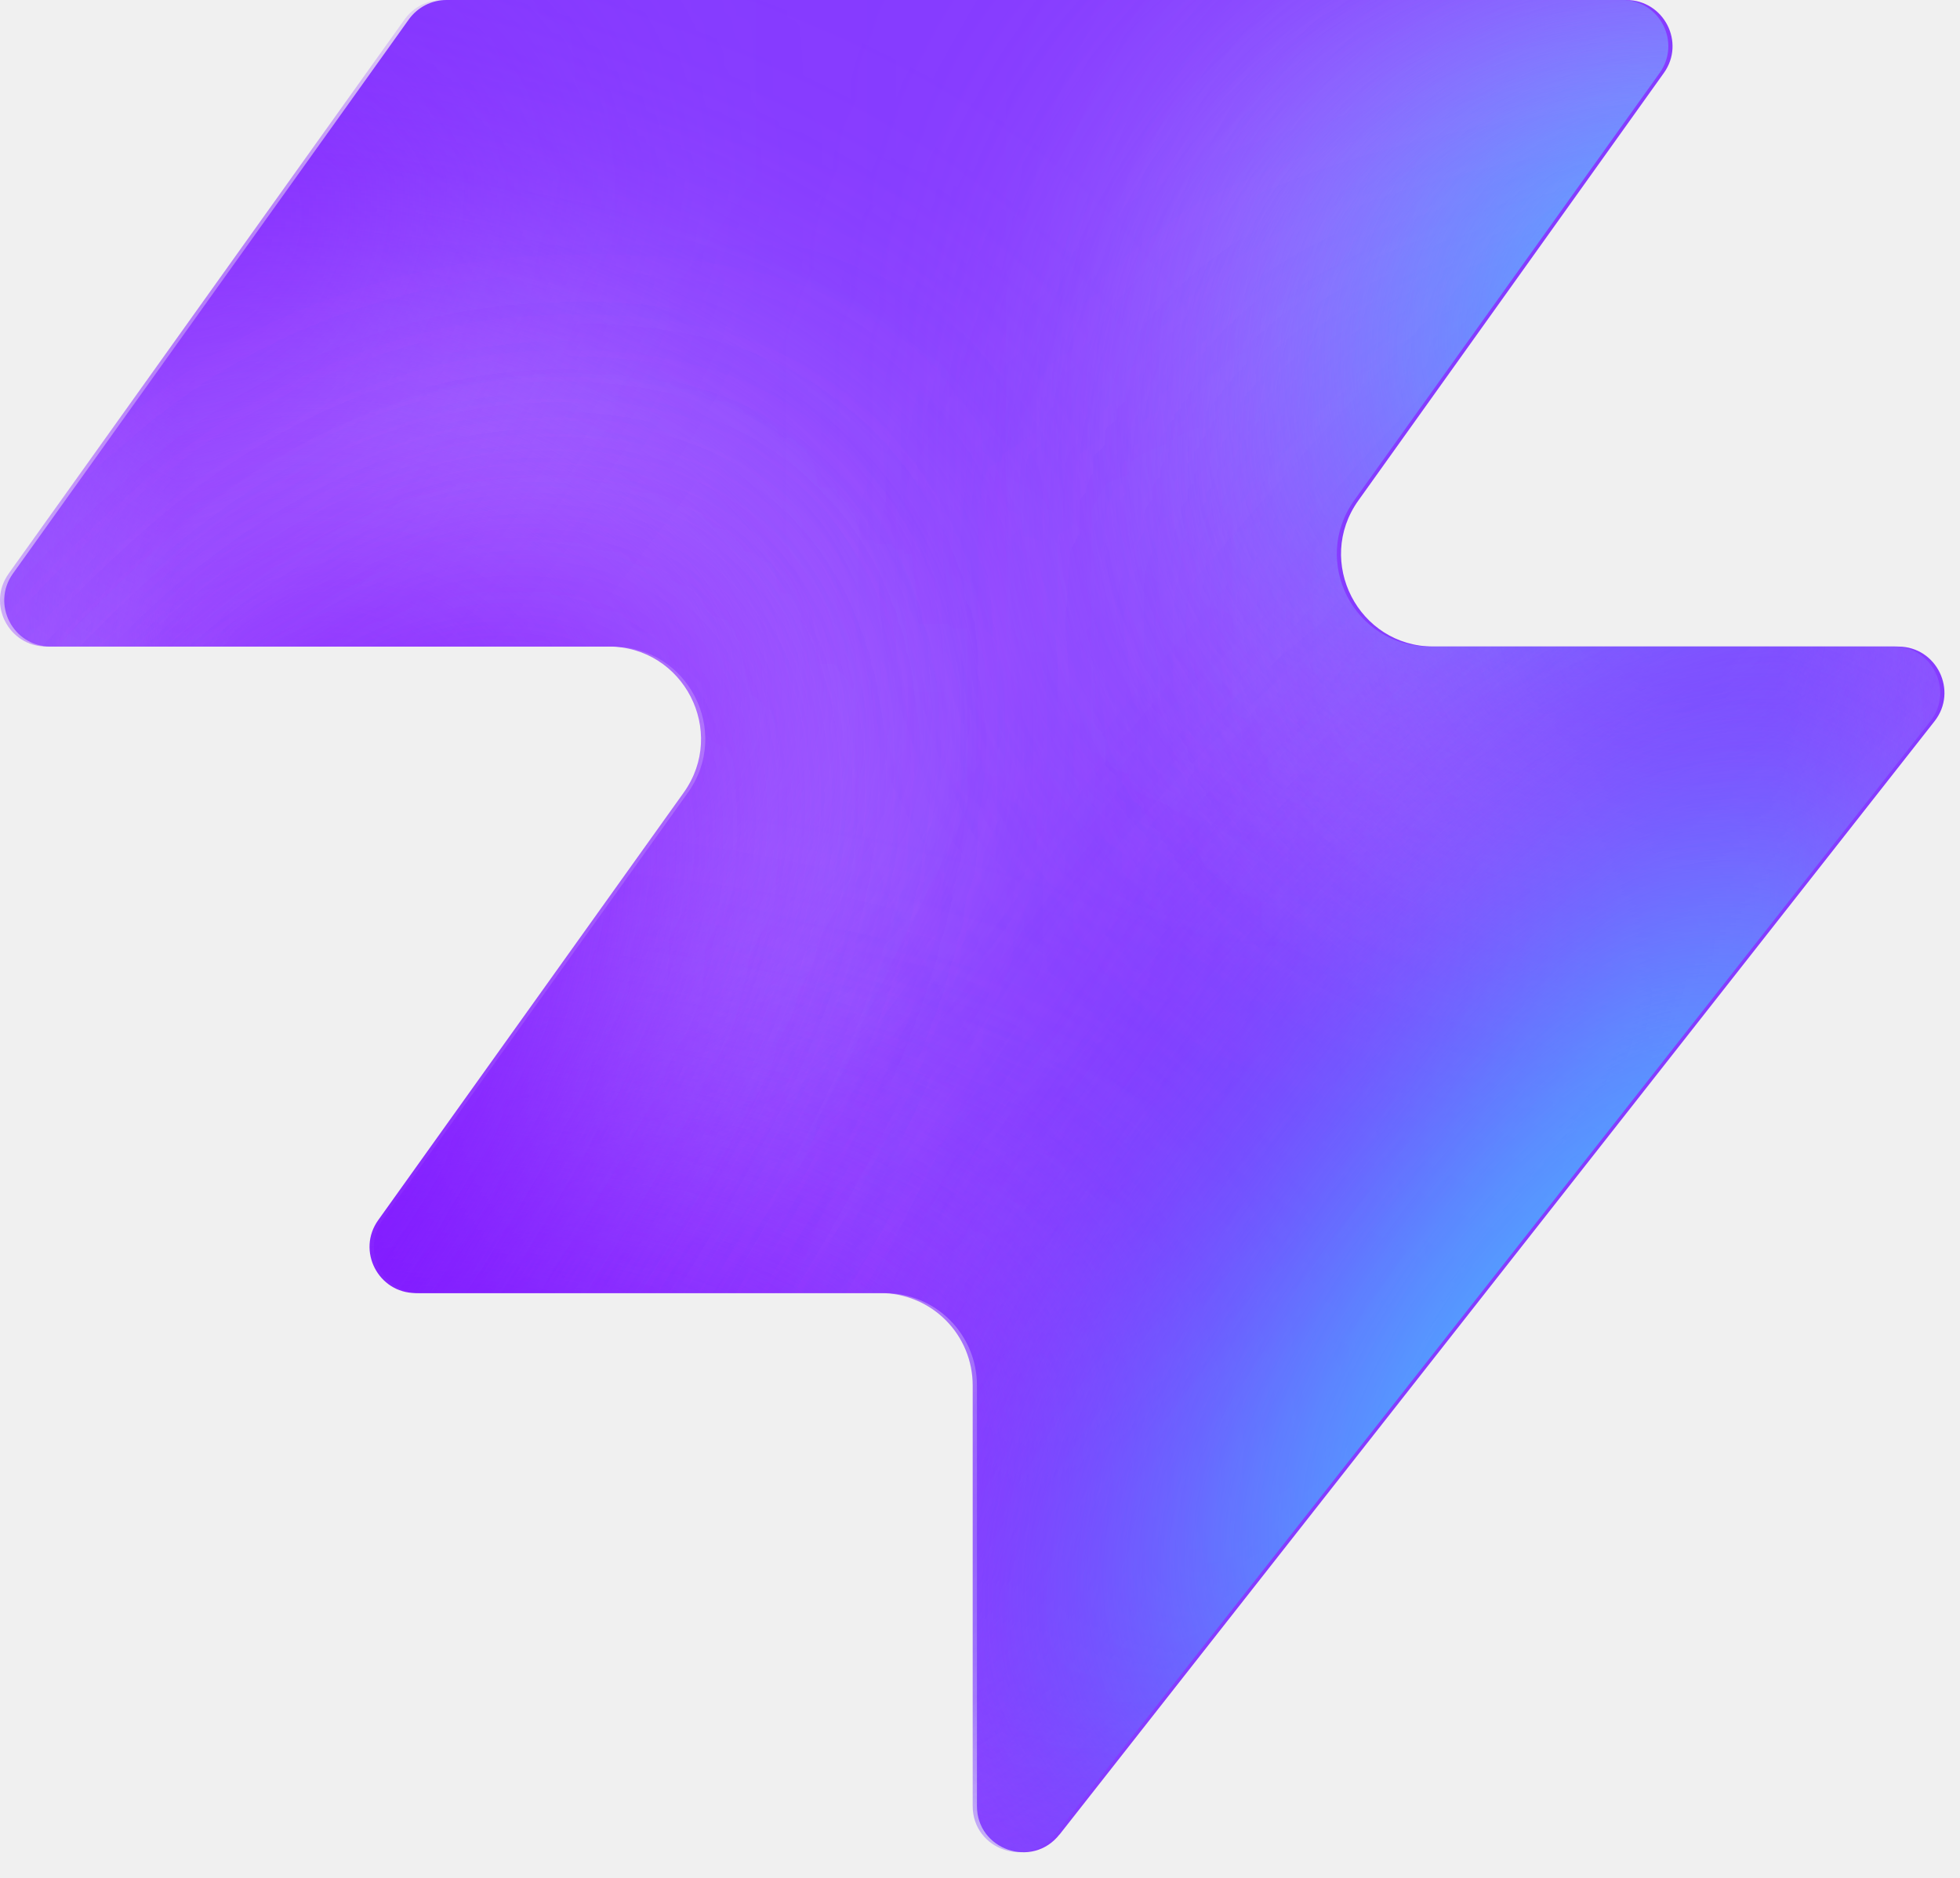
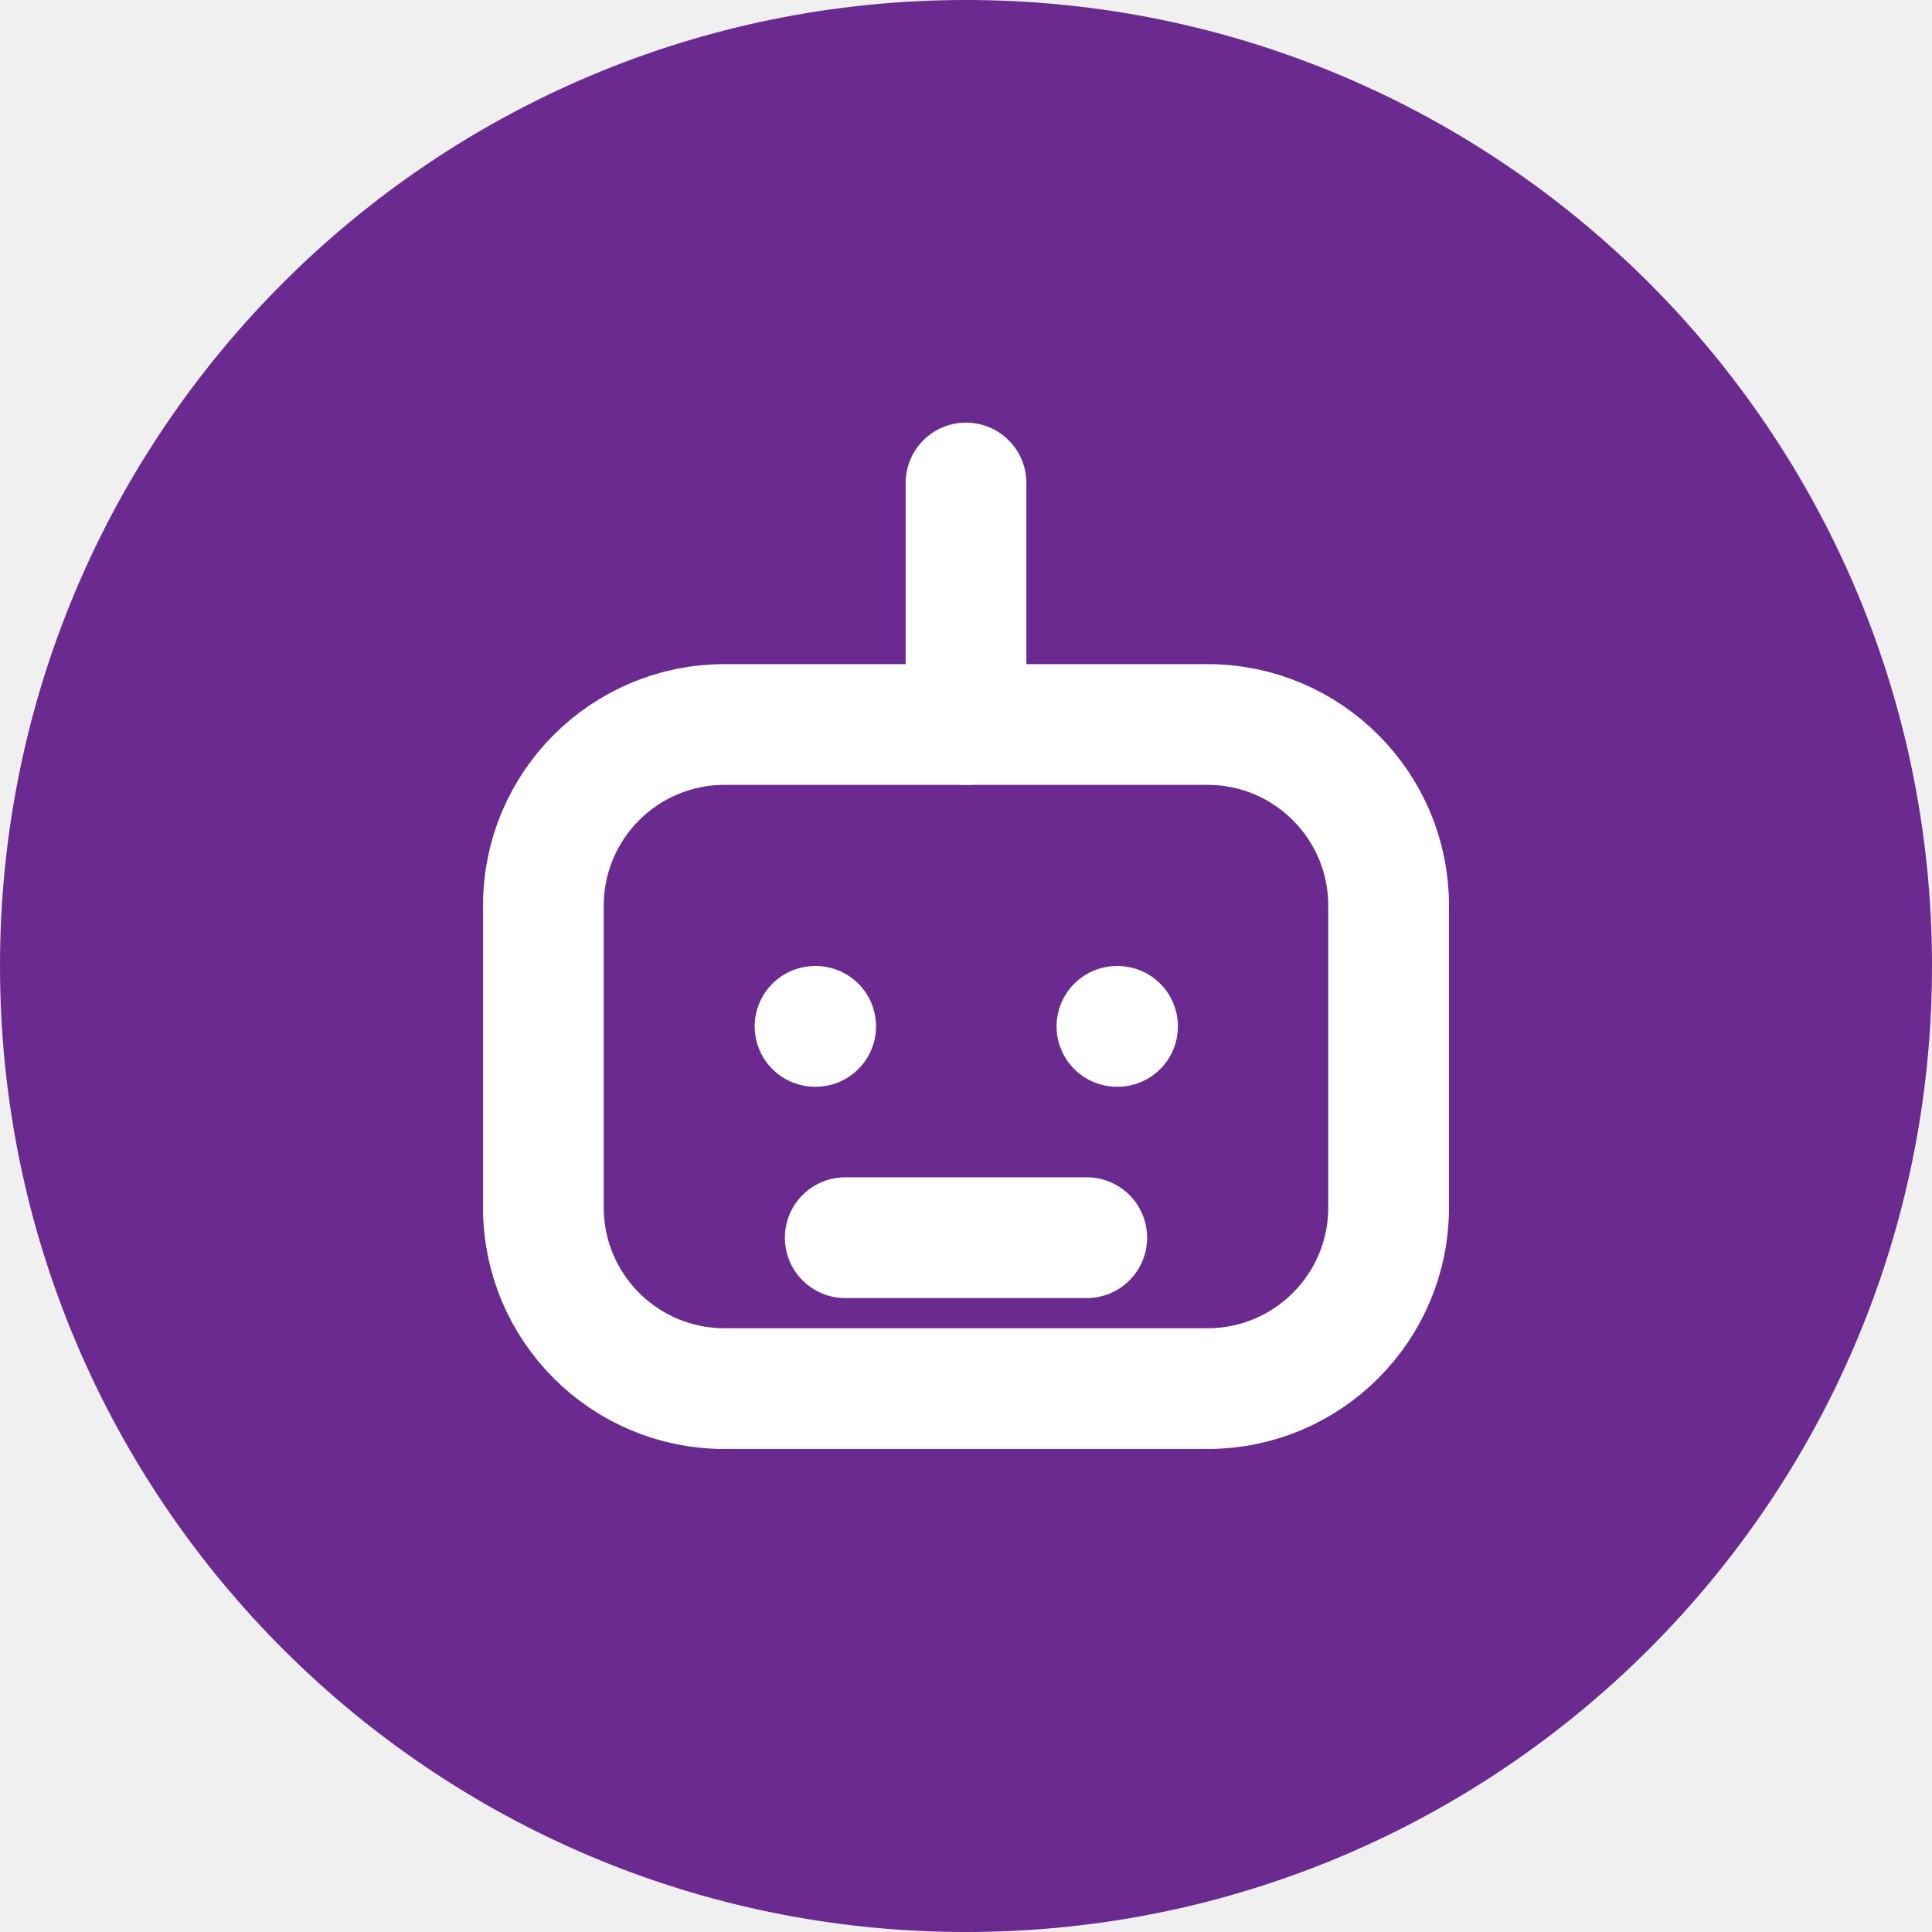
- <svg xmlns="http://www.w3.org/2000/svg" width="48" height="46" fill="none" viewBox="0 0 48 46">
-   <path fill="#863bff" d="M25.946 44.938c-.664.845-2.021.375-2.021-.698V33.937a2.26 2.26 0 0 0-2.262-2.262H10.287c-.92 0-1.456-1.04-.92-1.788l7.48-10.471c1.07-1.497 0-3.578-1.842-3.578H1.237c-.92 0-1.456-1.04-.92-1.788L10.013.474c.214-.297.556-.474.92-.474h28.894c.92 0 1.456 1.04.92 1.788l-7.48 10.471c-1.07 1.498 0 3.579 1.842 3.579h11.377c.943 0 1.473 1.088.89 1.83L25.947 44.94z" style="fill:#863bff;fill:color(display-p3 .525 .23 1);fill-opacity:1" />
-   <mask id="a" width="48" height="46" x="0" y="0" maskUnits="userSpaceOnUse" style="mask-type:alpha">
-     <path fill="#000" d="M25.842 44.938c-.664.844-2.021.375-2.021-.698V33.937a2.26 2.26 0 0 0-2.262-2.262H10.183c-.92 0-1.456-1.04-.92-1.788l7.48-10.471c1.07-1.498 0-3.579-1.842-3.579H1.133c-.92 0-1.456-1.04-.92-1.787L9.91.473c.214-.297.556-.474.92-.474h28.894c.92 0 1.456 1.04.92 1.788l-7.48 10.471c-1.07 1.498 0 3.578 1.842 3.578h11.377c.943 0 1.473 1.088.89 1.832L25.843 44.94z" style="fill:#000;fill-opacity:1" />
-   </mask>
-   <g mask="url(#a)">
-     <g filter="url(#b)">
-       <ellipse cx="5.508" cy="14.704" fill="#ede6ff" rx="5.508" ry="14.704" style="fill:#ede6ff;fill:color(display-p3 .927 .903 1);fill-opacity:1" transform="matrix(.00324 1 1 -.00324 -4.47 31.516)" />
-     </g>
-     <g filter="url(#c)">
-       <ellipse cx="10.399" cy="29.851" fill="#ede6ff" rx="10.399" ry="29.851" style="fill:#ede6ff;fill:color(display-p3 .927 .903 1);fill-opacity:1" transform="matrix(.00324 1 1 -.00324 -39.328 7.883)" />
-     </g>
-     <g filter="url(#d)">
-       <ellipse cx="5.508" cy="30.487" fill="#7e14ff" rx="5.508" ry="30.487" style="fill:#7e14ff;fill:color(display-p3 .492 .077 1);fill-opacity:1" transform="rotate(89.814 -25.913 -14.639)scale(1 -1)" />
-     </g>
-     <g filter="url(#e)">
-       <ellipse cx="5.508" cy="30.599" fill="#7e14ff" rx="5.508" ry="30.599" style="fill:#7e14ff;fill:color(display-p3 .492 .077 1);fill-opacity:1" transform="rotate(89.814 -32.644 -3.334)scale(1 -1)" />
-     </g>
-     <g filter="url(#f)">
-       <ellipse cx="5.508" cy="30.599" fill="#7e14ff" rx="5.508" ry="30.599" style="fill:#7e14ff;fill:color(display-p3 .492 .077 1);fill-opacity:1" transform="matrix(.00324 1 1 -.00324 -34.34 30.47)" />
-     </g>
-     <g filter="url(#g)">
-       <ellipse cx="14.072" cy="22.078" fill="#ede6ff" rx="14.072" ry="22.078" style="fill:#ede6ff;fill:color(display-p3 .927 .903 1);fill-opacity:1" transform="rotate(93.35 24.506 48.493)scale(-1 1)" />
-     </g>
-     <g filter="url(#h)">
-       <ellipse cx="3.47" cy="21.501" fill="#7e14ff" rx="3.47" ry="21.501" style="fill:#7e14ff;fill:color(display-p3 .492 .077 1);fill-opacity:1" transform="rotate(89.009 28.708 47.59)scale(-1 1)" />
-     </g>
-     <g filter="url(#i)">
-       <ellipse cx="3.47" cy="21.501" fill="#7e14ff" rx="3.47" ry="21.501" style="fill:#7e14ff;fill:color(display-p3 .492 .077 1);fill-opacity:1" transform="rotate(89.009 28.708 47.59)scale(-1 1)" />
-     </g>
-     <g filter="url(#j)">
-       <ellipse cx=".387" cy="8.972" fill="#7e14ff" rx="4.407" ry="29.108" style="fill:#7e14ff;fill:color(display-p3 .492 .077 1);fill-opacity:1" transform="rotate(39.51 .387 8.972)" />
-     </g>
-     <g filter="url(#k)">
-       <ellipse cx="47.523" cy="-6.092" fill="#7e14ff" rx="4.407" ry="29.108" style="fill:#7e14ff;fill:color(display-p3 .492 .077 1);fill-opacity:1" transform="rotate(37.892 47.523 -6.092)" />
-     </g>
-     <g filter="url(#l)">
-       <ellipse cx="41.412" cy="6.333" fill="#47bfff" rx="5.971" ry="9.665" style="fill:#47bfff;fill:color(display-p3 .28 .748 1);fill-opacity:1" transform="rotate(37.892 41.412 6.333)" />
-     </g>
-     <g filter="url(#m)">
-       <ellipse cx="-1.879" cy="38.332" fill="#7e14ff" rx="4.407" ry="29.108" style="fill:#7e14ff;fill:color(display-p3 .492 .077 1);fill-opacity:1" transform="rotate(37.892 -1.88 38.332)" />
-     </g>
-     <g filter="url(#n)">
-       <ellipse cx="-1.879" cy="38.332" fill="#7e14ff" rx="4.407" ry="29.108" style="fill:#7e14ff;fill:color(display-p3 .492 .077 1);fill-opacity:1" transform="rotate(37.892 -1.88 38.332)" />
-     </g>
-     <g filter="url(#o)">
-       <ellipse cx="35.651" cy="29.907" fill="#7e14ff" rx="4.407" ry="29.108" style="fill:#7e14ff;fill:color(display-p3 .492 .077 1);fill-opacity:1" transform="rotate(37.892 35.651 29.907)" />
-     </g>
-     <g filter="url(#p)">
-       <ellipse cx="38.418" cy="32.4" fill="#47bfff" rx="5.971" ry="15.297" style="fill:#47bfff;fill:color(display-p3 .28 .748 1);fill-opacity:1" transform="rotate(37.892 38.418 32.4)" />
-     </g>
+ <svg xmlns="http://www.w3.org/2000/svg" viewBox="0 0 32 32">
+   <circle cx="16" cy="16" r="16" fill="#6a2a90" />
+   <g fill="none" stroke="#fff" stroke-width="2" stroke-linecap="round" stroke-linejoin="round">
+     <rect x="9" y="12" width="14" height="11" rx="3" />
+     <path d="M16 8v4M13.5 17h.01M18.5 17h.01M14 20.5h4" />
  </g>
-   <defs>
-     <filter id="b" width="60.045" height="41.654" x="-19.77" y="16.149" color-interpolation-filters="sRGB" filterUnits="userSpaceOnUse">
-       <feFlood flood-opacity="0" result="BackgroundImageFix" />
-       <feBlend in="SourceGraphic" in2="BackgroundImageFix" result="shape" />
-       <feGaussianBlur result="effect1_foregroundBlur_2002_17158" stdDeviation="7.659" />
-     </filter>
-     <filter id="c" width="90.34" height="51.437" x="-54.613" y="-7.533" color-interpolation-filters="sRGB" filterUnits="userSpaceOnUse">
-       <feFlood flood-opacity="0" result="BackgroundImageFix" />
-       <feBlend in="SourceGraphic" in2="BackgroundImageFix" result="shape" />
-       <feGaussianBlur result="effect1_foregroundBlur_2002_17158" stdDeviation="7.659" />
-     </filter>
-     <filter id="d" width="79.355" height="29.4" x="-49.64" y="2.03" color-interpolation-filters="sRGB" filterUnits="userSpaceOnUse">
-       <feFlood flood-opacity="0" result="BackgroundImageFix" />
-       <feBlend in="SourceGraphic" in2="BackgroundImageFix" result="shape" />
-       <feGaussianBlur result="effect1_foregroundBlur_2002_17158" stdDeviation="4.596" />
-     </filter>
-     <filter id="e" width="79.579" height="29.4" x="-45.045" y="20.029" color-interpolation-filters="sRGB" filterUnits="userSpaceOnUse">
-       <feFlood flood-opacity="0" result="BackgroundImageFix" />
-       <feBlend in="SourceGraphic" in2="BackgroundImageFix" result="shape" />
-       <feGaussianBlur result="effect1_foregroundBlur_2002_17158" stdDeviation="4.596" />
-     </filter>
-     <filter id="f" width="79.579" height="29.4" x="-43.513" y="21.178" color-interpolation-filters="sRGB" filterUnits="userSpaceOnUse">
-       <feFlood flood-opacity="0" result="BackgroundImageFix" />
-       <feBlend in="SourceGraphic" in2="BackgroundImageFix" result="shape" />
-       <feGaussianBlur result="effect1_foregroundBlur_2002_17158" stdDeviation="4.596" />
-     </filter>
-     <filter id="g" width="74.749" height="58.852" x="15.756" y="-17.901" color-interpolation-filters="sRGB" filterUnits="userSpaceOnUse">
-       <feFlood flood-opacity="0" result="BackgroundImageFix" />
-       <feBlend in="SourceGraphic" in2="BackgroundImageFix" result="shape" />
-       <feGaussianBlur result="effect1_foregroundBlur_2002_17158" stdDeviation="7.659" />
-     </filter>
-     <filter id="h" width="61.377" height="25.362" x="23.548" y="2.284" color-interpolation-filters="sRGB" filterUnits="userSpaceOnUse">
-       <feFlood flood-opacity="0" result="BackgroundImageFix" />
-       <feBlend in="SourceGraphic" in2="BackgroundImageFix" result="shape" />
-       <feGaussianBlur result="effect1_foregroundBlur_2002_17158" stdDeviation="4.596" />
-     </filter>
-     <filter id="i" width="61.377" height="25.362" x="23.548" y="2.284" color-interpolation-filters="sRGB" filterUnits="userSpaceOnUse">
-       <feFlood flood-opacity="0" result="BackgroundImageFix" />
-       <feBlend in="SourceGraphic" in2="BackgroundImageFix" result="shape" />
-       <feGaussianBlur result="effect1_foregroundBlur_2002_17158" stdDeviation="4.596" />
-     </filter>
-     <filter id="j" width="56.045" height="63.649" x="-27.636" y="-22.853" color-interpolation-filters="sRGB" filterUnits="userSpaceOnUse">
-       <feFlood flood-opacity="0" result="BackgroundImageFix" />
-       <feBlend in="SourceGraphic" in2="BackgroundImageFix" result="shape" />
-       <feGaussianBlur result="effect1_foregroundBlur_2002_17158" stdDeviation="4.596" />
-     </filter>
-     <filter id="k" width="54.814" height="64.646" x="20.116" y="-38.415" color-interpolation-filters="sRGB" filterUnits="userSpaceOnUse">
-       <feFlood flood-opacity="0" result="BackgroundImageFix" />
-       <feBlend in="SourceGraphic" in2="BackgroundImageFix" result="shape" />
-       <feGaussianBlur result="effect1_foregroundBlur_2002_17158" stdDeviation="4.596" />
-     </filter>
-     <filter id="l" width="33.541" height="35.313" x="24.641" y="-11.323" color-interpolation-filters="sRGB" filterUnits="userSpaceOnUse">
-       <feFlood flood-opacity="0" result="BackgroundImageFix" />
-       <feBlend in="SourceGraphic" in2="BackgroundImageFix" result="shape" />
-       <feGaussianBlur result="effect1_foregroundBlur_2002_17158" stdDeviation="4.596" />
-     </filter>
-     <filter id="m" width="54.814" height="64.646" x="-29.286" y="6.009" color-interpolation-filters="sRGB" filterUnits="userSpaceOnUse">
-       <feFlood flood-opacity="0" result="BackgroundImageFix" />
-       <feBlend in="SourceGraphic" in2="BackgroundImageFix" result="shape" />
-       <feGaussianBlur result="effect1_foregroundBlur_2002_17158" stdDeviation="4.596" />
-     </filter>
-     <filter id="n" width="54.814" height="64.646" x="-29.286" y="6.009" color-interpolation-filters="sRGB" filterUnits="userSpaceOnUse">
-       <feFlood flood-opacity="0" result="BackgroundImageFix" />
-       <feBlend in="SourceGraphic" in2="BackgroundImageFix" result="shape" />
-       <feGaussianBlur result="effect1_foregroundBlur_2002_17158" stdDeviation="4.596" />
-     </filter>
-     <filter id="o" width="54.814" height="64.646" x="8.244" y="-2.416" color-interpolation-filters="sRGB" filterUnits="userSpaceOnUse">
-       <feFlood flood-opacity="0" result="BackgroundImageFix" />
-       <feBlend in="SourceGraphic" in2="BackgroundImageFix" result="shape" />
-       <feGaussianBlur result="effect1_foregroundBlur_2002_17158" stdDeviation="4.596" />
-     </filter>
-     <filter id="p" width="39.409" height="43.623" x="18.713" y="10.588" color-interpolation-filters="sRGB" filterUnits="userSpaceOnUse">
-       <feFlood flood-opacity="0" result="BackgroundImageFix" />
-       <feBlend in="SourceGraphic" in2="BackgroundImageFix" result="shape" />
-       <feGaussianBlur result="effect1_foregroundBlur_2002_17158" stdDeviation="4.596" />
-     </filter>
-   </defs>
</svg>
